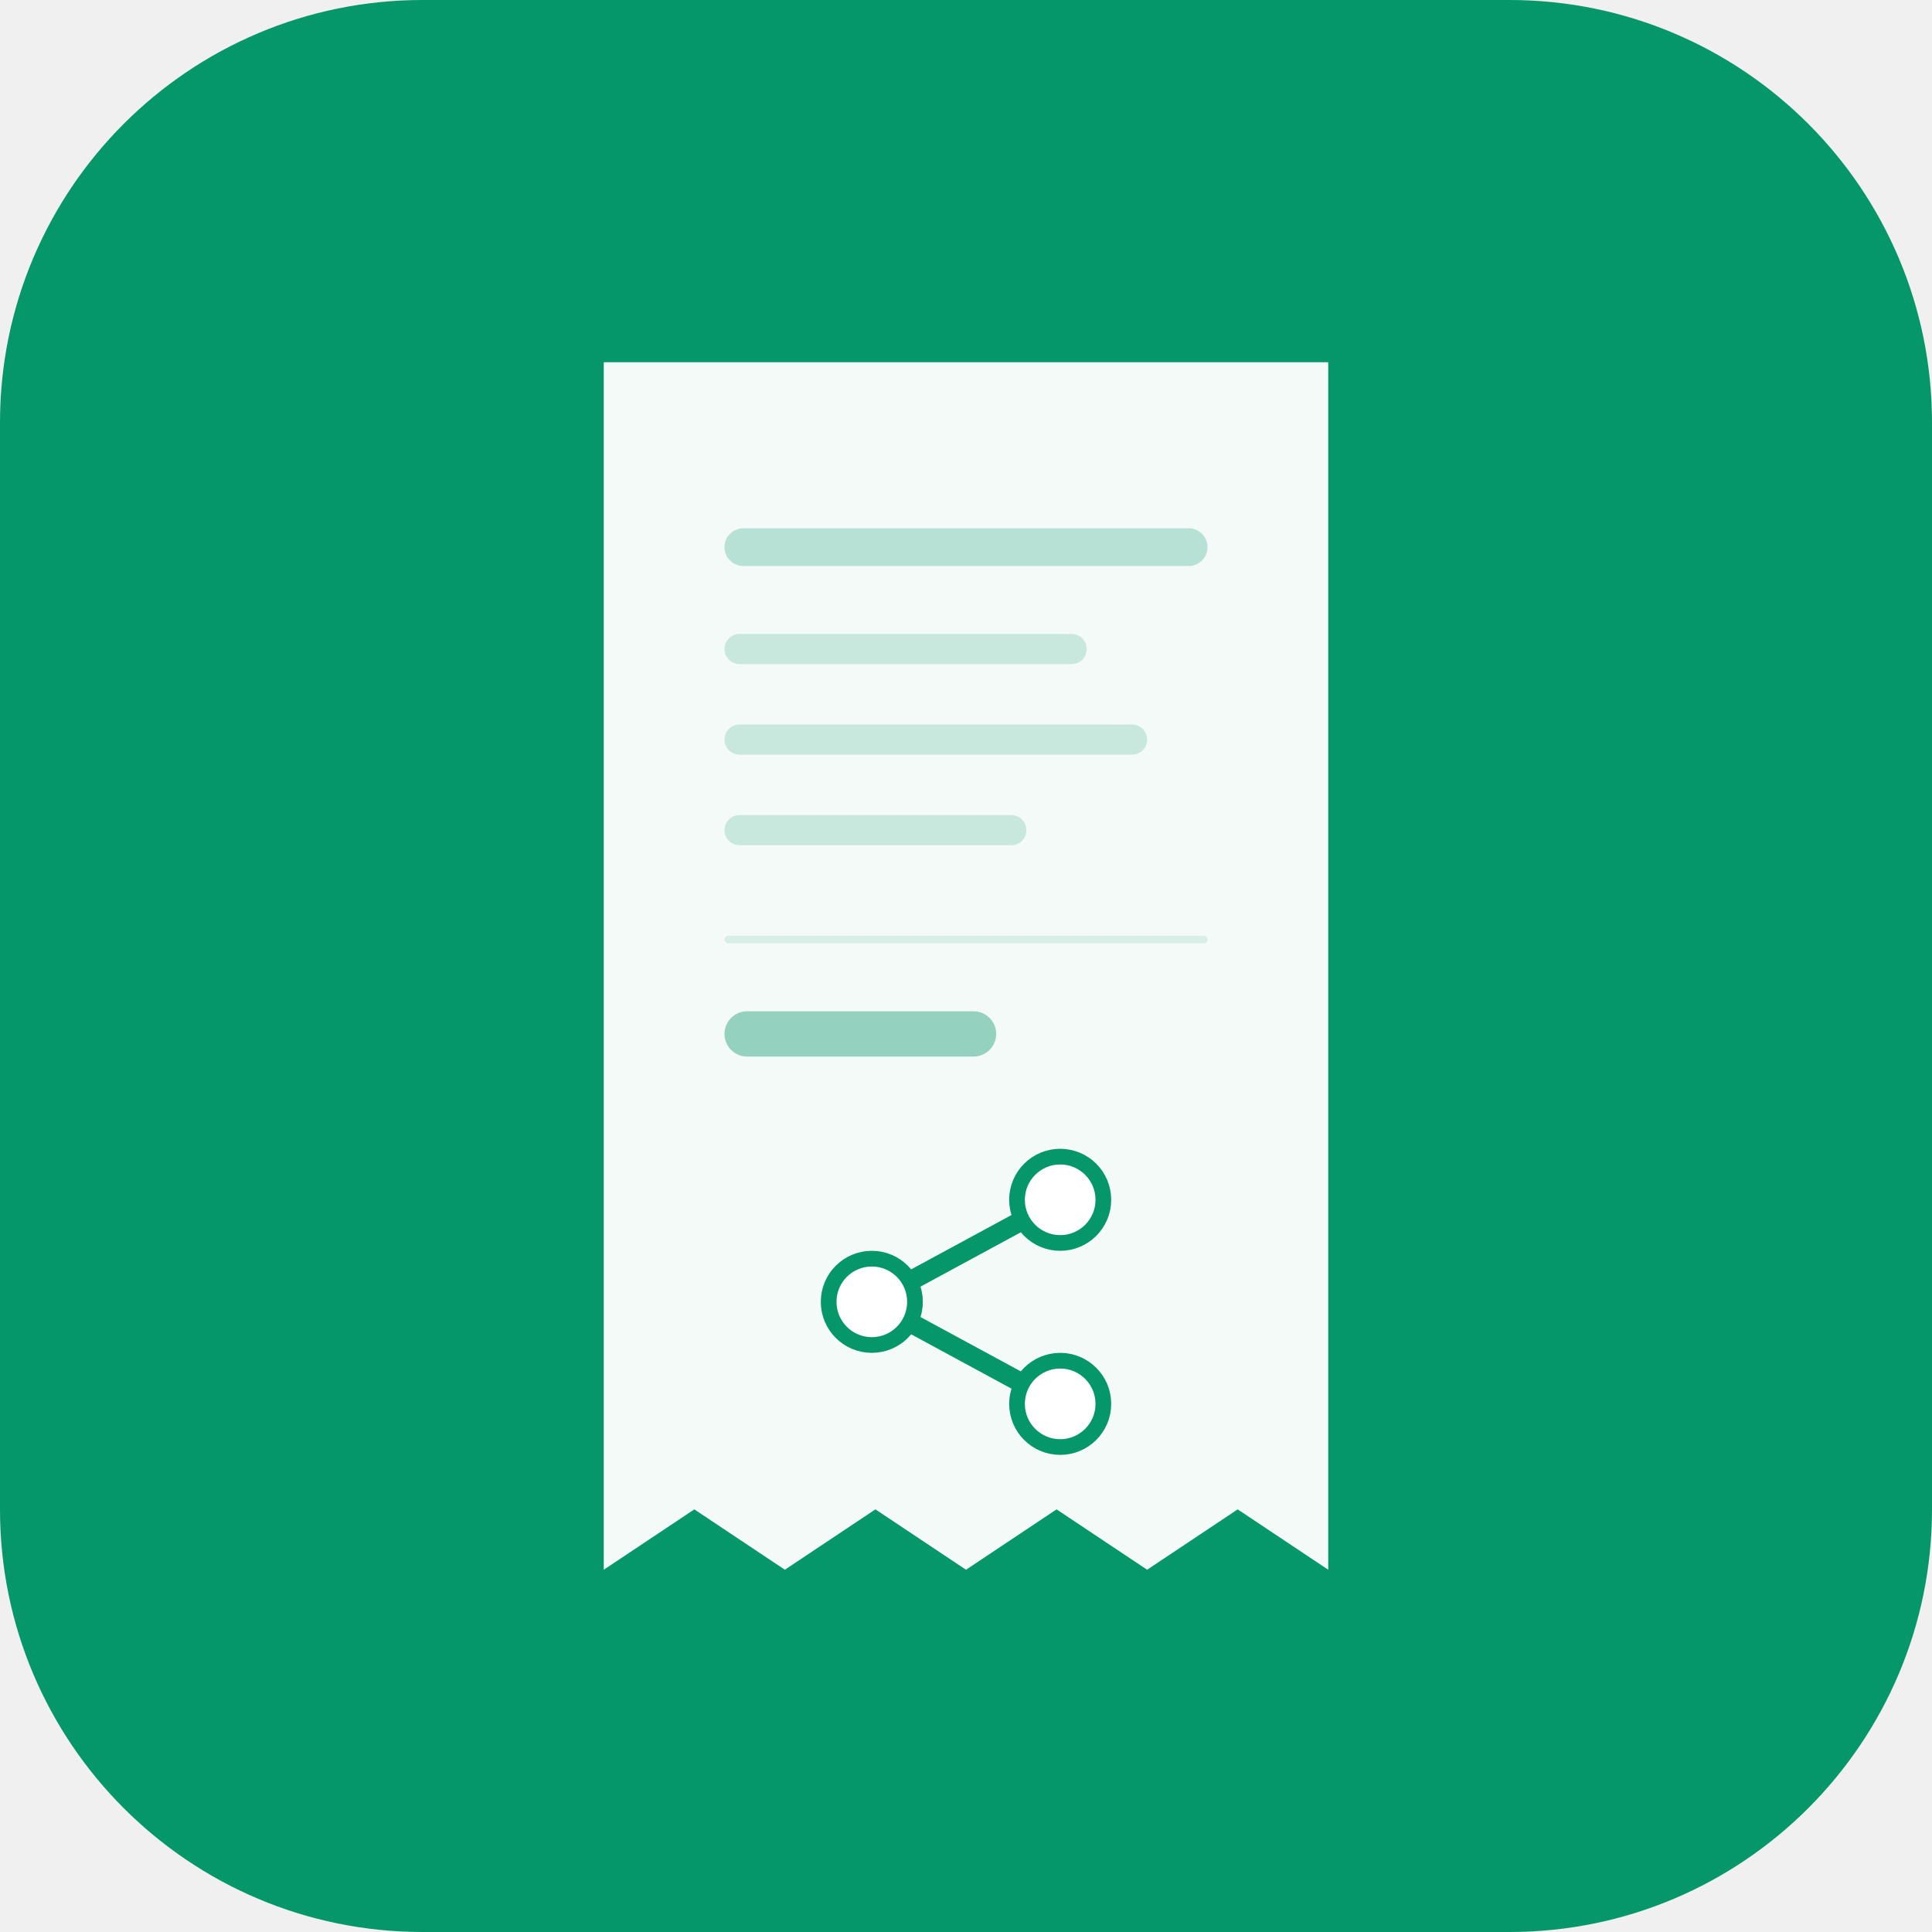
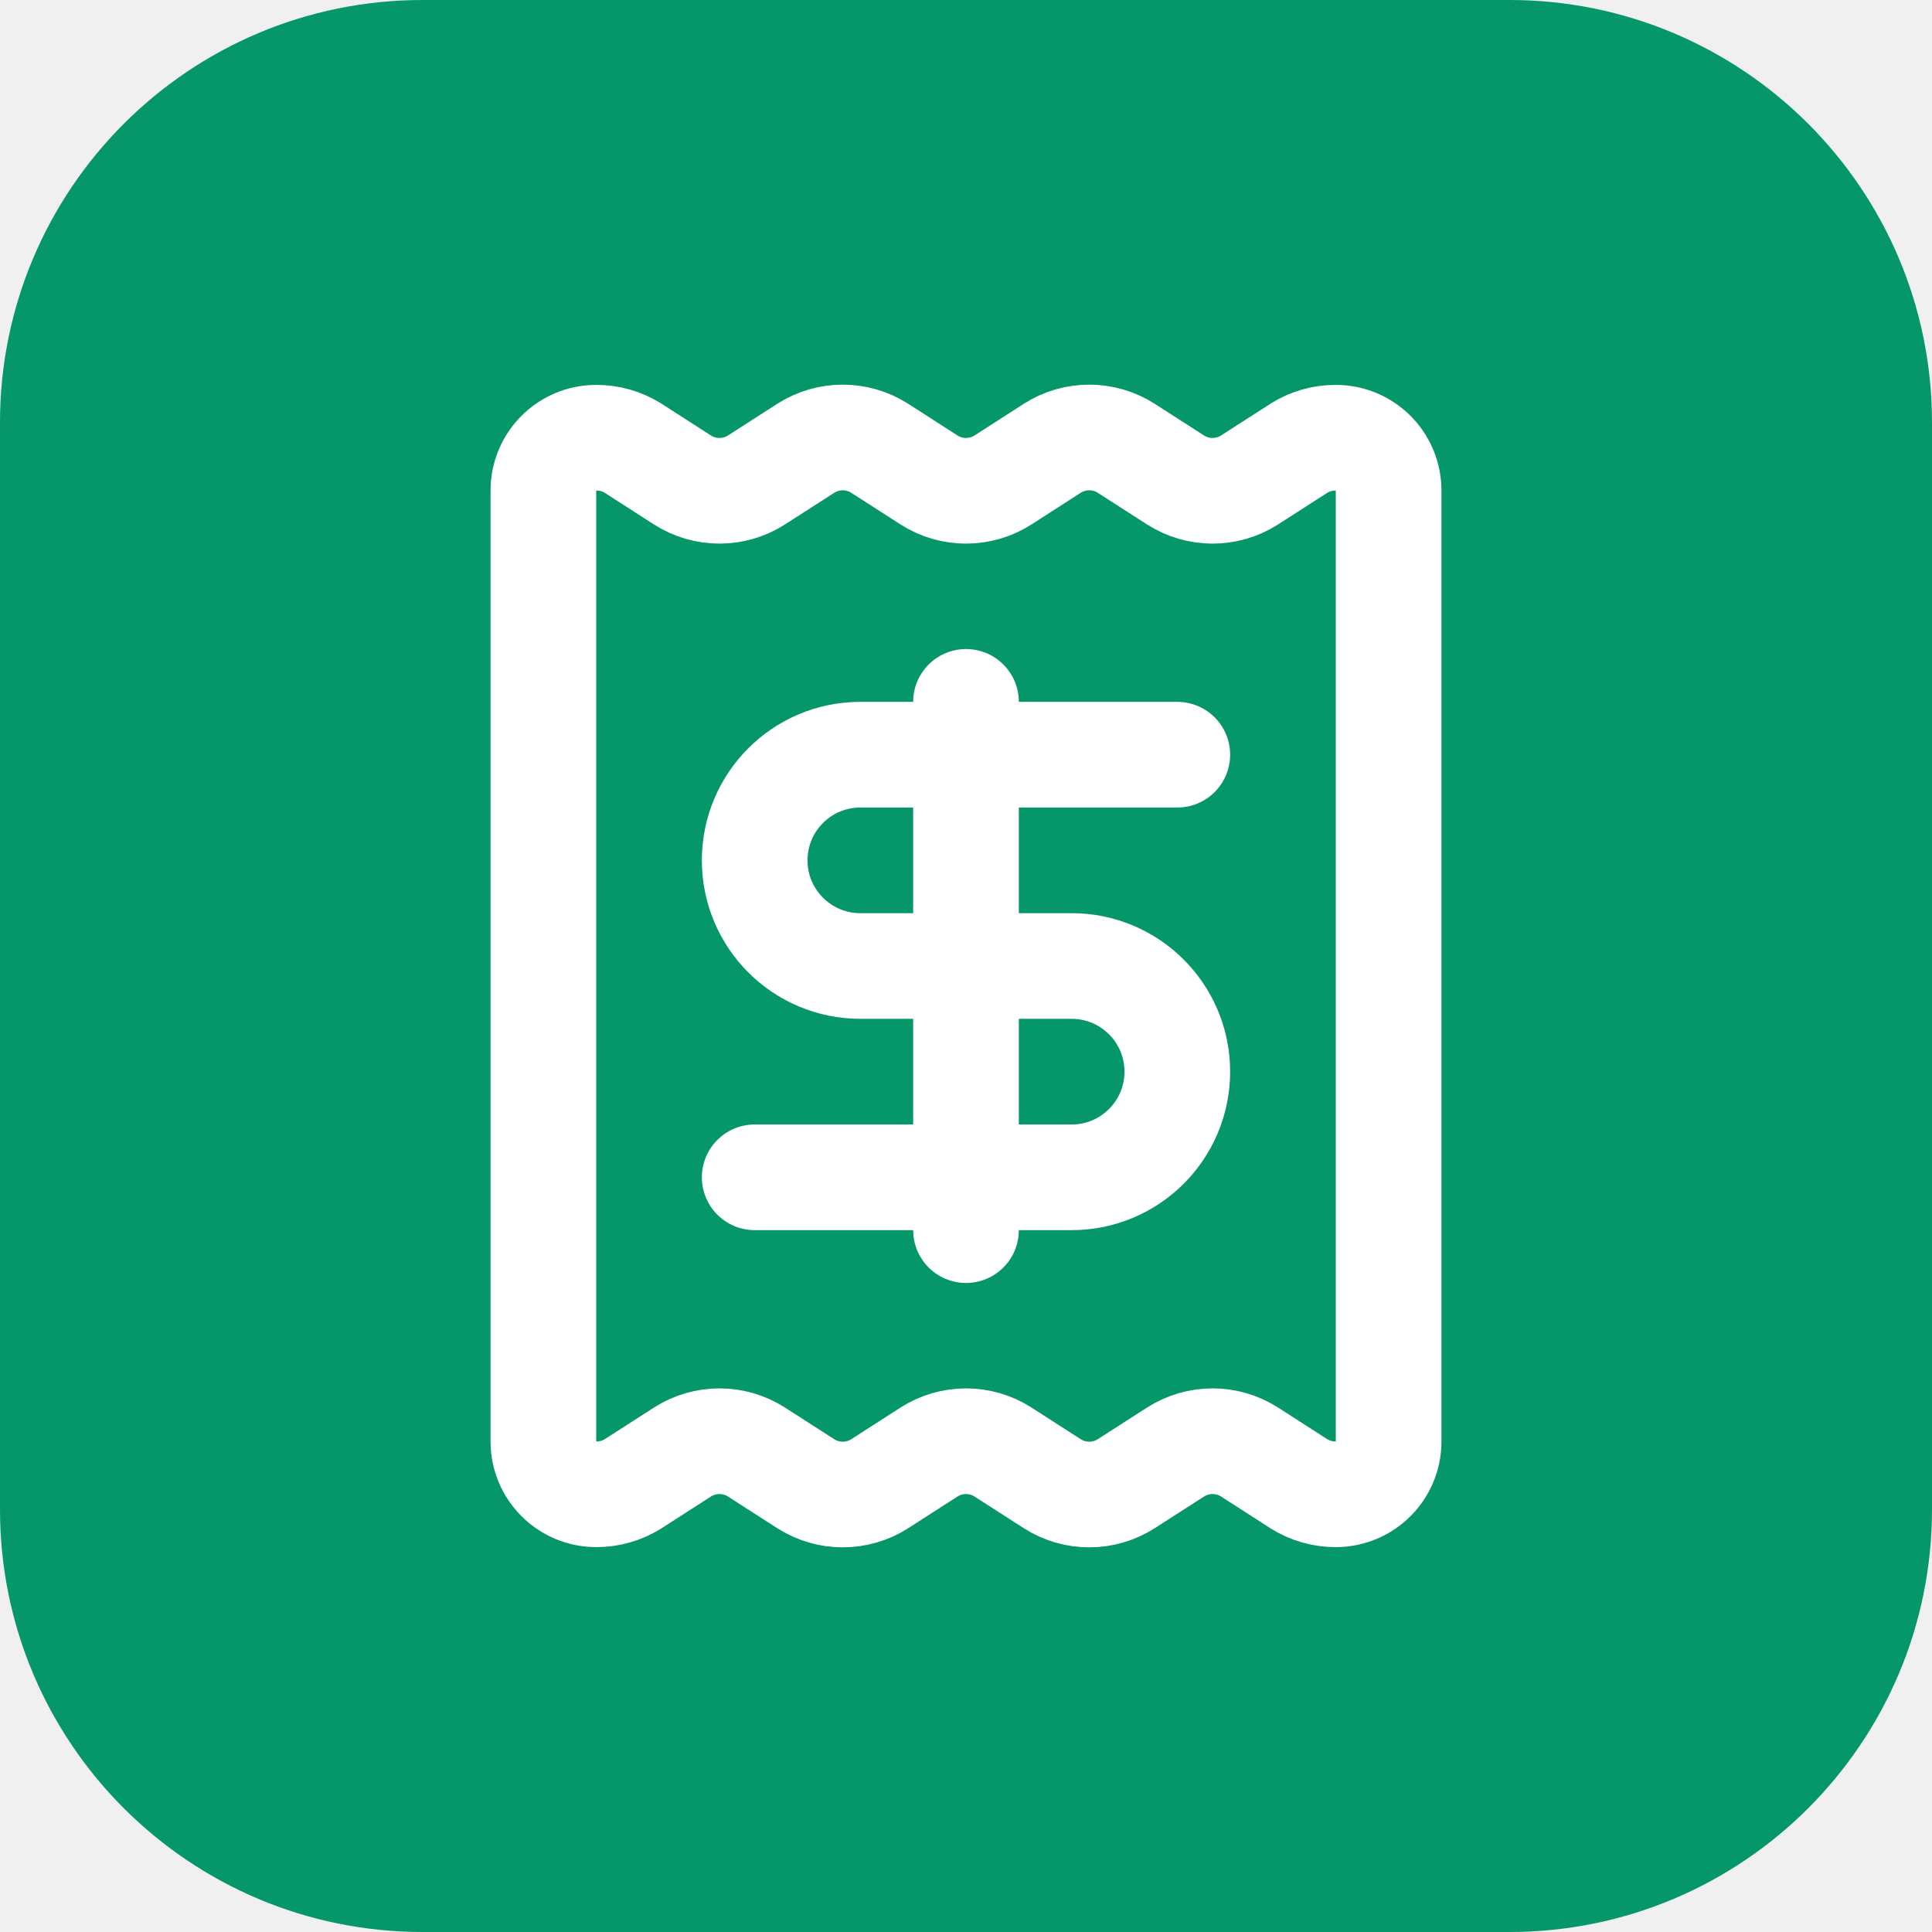
<svg xmlns="http://www.w3.org/2000/svg" viewBox="0 0 512 512" fill="none">
  <rect width="512" height="512" rx="112" fill="#059669" />
-   <path d="M160 96h192v320l-24-16-24 16-24-16-24 16-24-16-24 16-24-16-24 16V96z" fill="white" opacity="0.95" />
-   <rect x="192" y="140" width="128" height="10" rx="5" fill="#059669" opacity="0.25" />
-   <rect x="192" y="168" width="96" height="8" rx="4" fill="#059669" opacity="0.18" />
-   <rect x="192" y="192" width="112" height="8" rx="4" fill="#059669" opacity="0.18" />
-   <rect x="192" y="216" width="80" height="8" rx="4" fill="#059669" opacity="0.18" />
-   <rect x="192" y="248" width="128" height="2" rx="1" fill="#059669" opacity="0.12" />
-   <rect x="192" y="268" width="72" height="12" rx="6" fill="#059669" opacity="0.4" />
-   <g transform="translate(256, 345) scale(0.52)">
-     <line x1="-48" y1="0" x2="48" y2="-52" stroke="#059669" stroke-width="10" stroke-linecap="round" />
-     <line x1="-48" y1="0" x2="48" y2="52" stroke="#059669" stroke-width="10" stroke-linecap="round" />
-     <circle cx="-48" cy="0" r="22" fill="white" stroke="#059669" stroke-width="8" />
-     <circle cx="48" cy="-52" r="22" fill="white" stroke="#059669" stroke-width="8" />
-     <circle cx="48" cy="52" r="22" fill="white" stroke="#059669" stroke-width="8" />
+   <g transform="translate(88, 88) scale(14)" stroke="white" stroke-width="2" stroke-linecap="round" stroke-linejoin="round" fill="none">
+     <path d="M12 17V7" />
+     <path d="M16 8h-6a2 2 0 0 0 0 4h4a2 2 0 0 1 0 4H8" />
+     <path d="M4 3a1 1 0 0 1 1-1 1.3 1.3 0 0 1 .7.2l.933.6a1.3 1.3 0 0 0 1.4 0l.934-.6a1.3 1.3 0 0 1 1.4 0l.933.6a1.3 1.3 0 0 0 1.4 0l.933-.6a1.3 1.3 0 0 1 1.4 0l.934.6a1.3 1.3 0 0 0 1.4 0l.933-.6A1.3 1.3 0 0 1 19 2a1 1 0 0 1 1 1v18a1 1 0 0 1-1 1 1.3 1.3 0 0 1-.7-.2l-.933-.6a1.3 1.3 0 0 0-1.4 0l-.934.6a1.3 1.3 0 0 1-1.4 0l-.933-.6a1.3 1.3 0 0 0-1.4 0l-.933.6a1.3 1.3 0 0 1-1.4 0l-.934-.6a1.3 1.3 0 0 0-1.4 0l-.933.6a1.3 1.3 0 0 1-.7.2 1 1 0 0 1-1-1z" />
  </g>
</svg>
